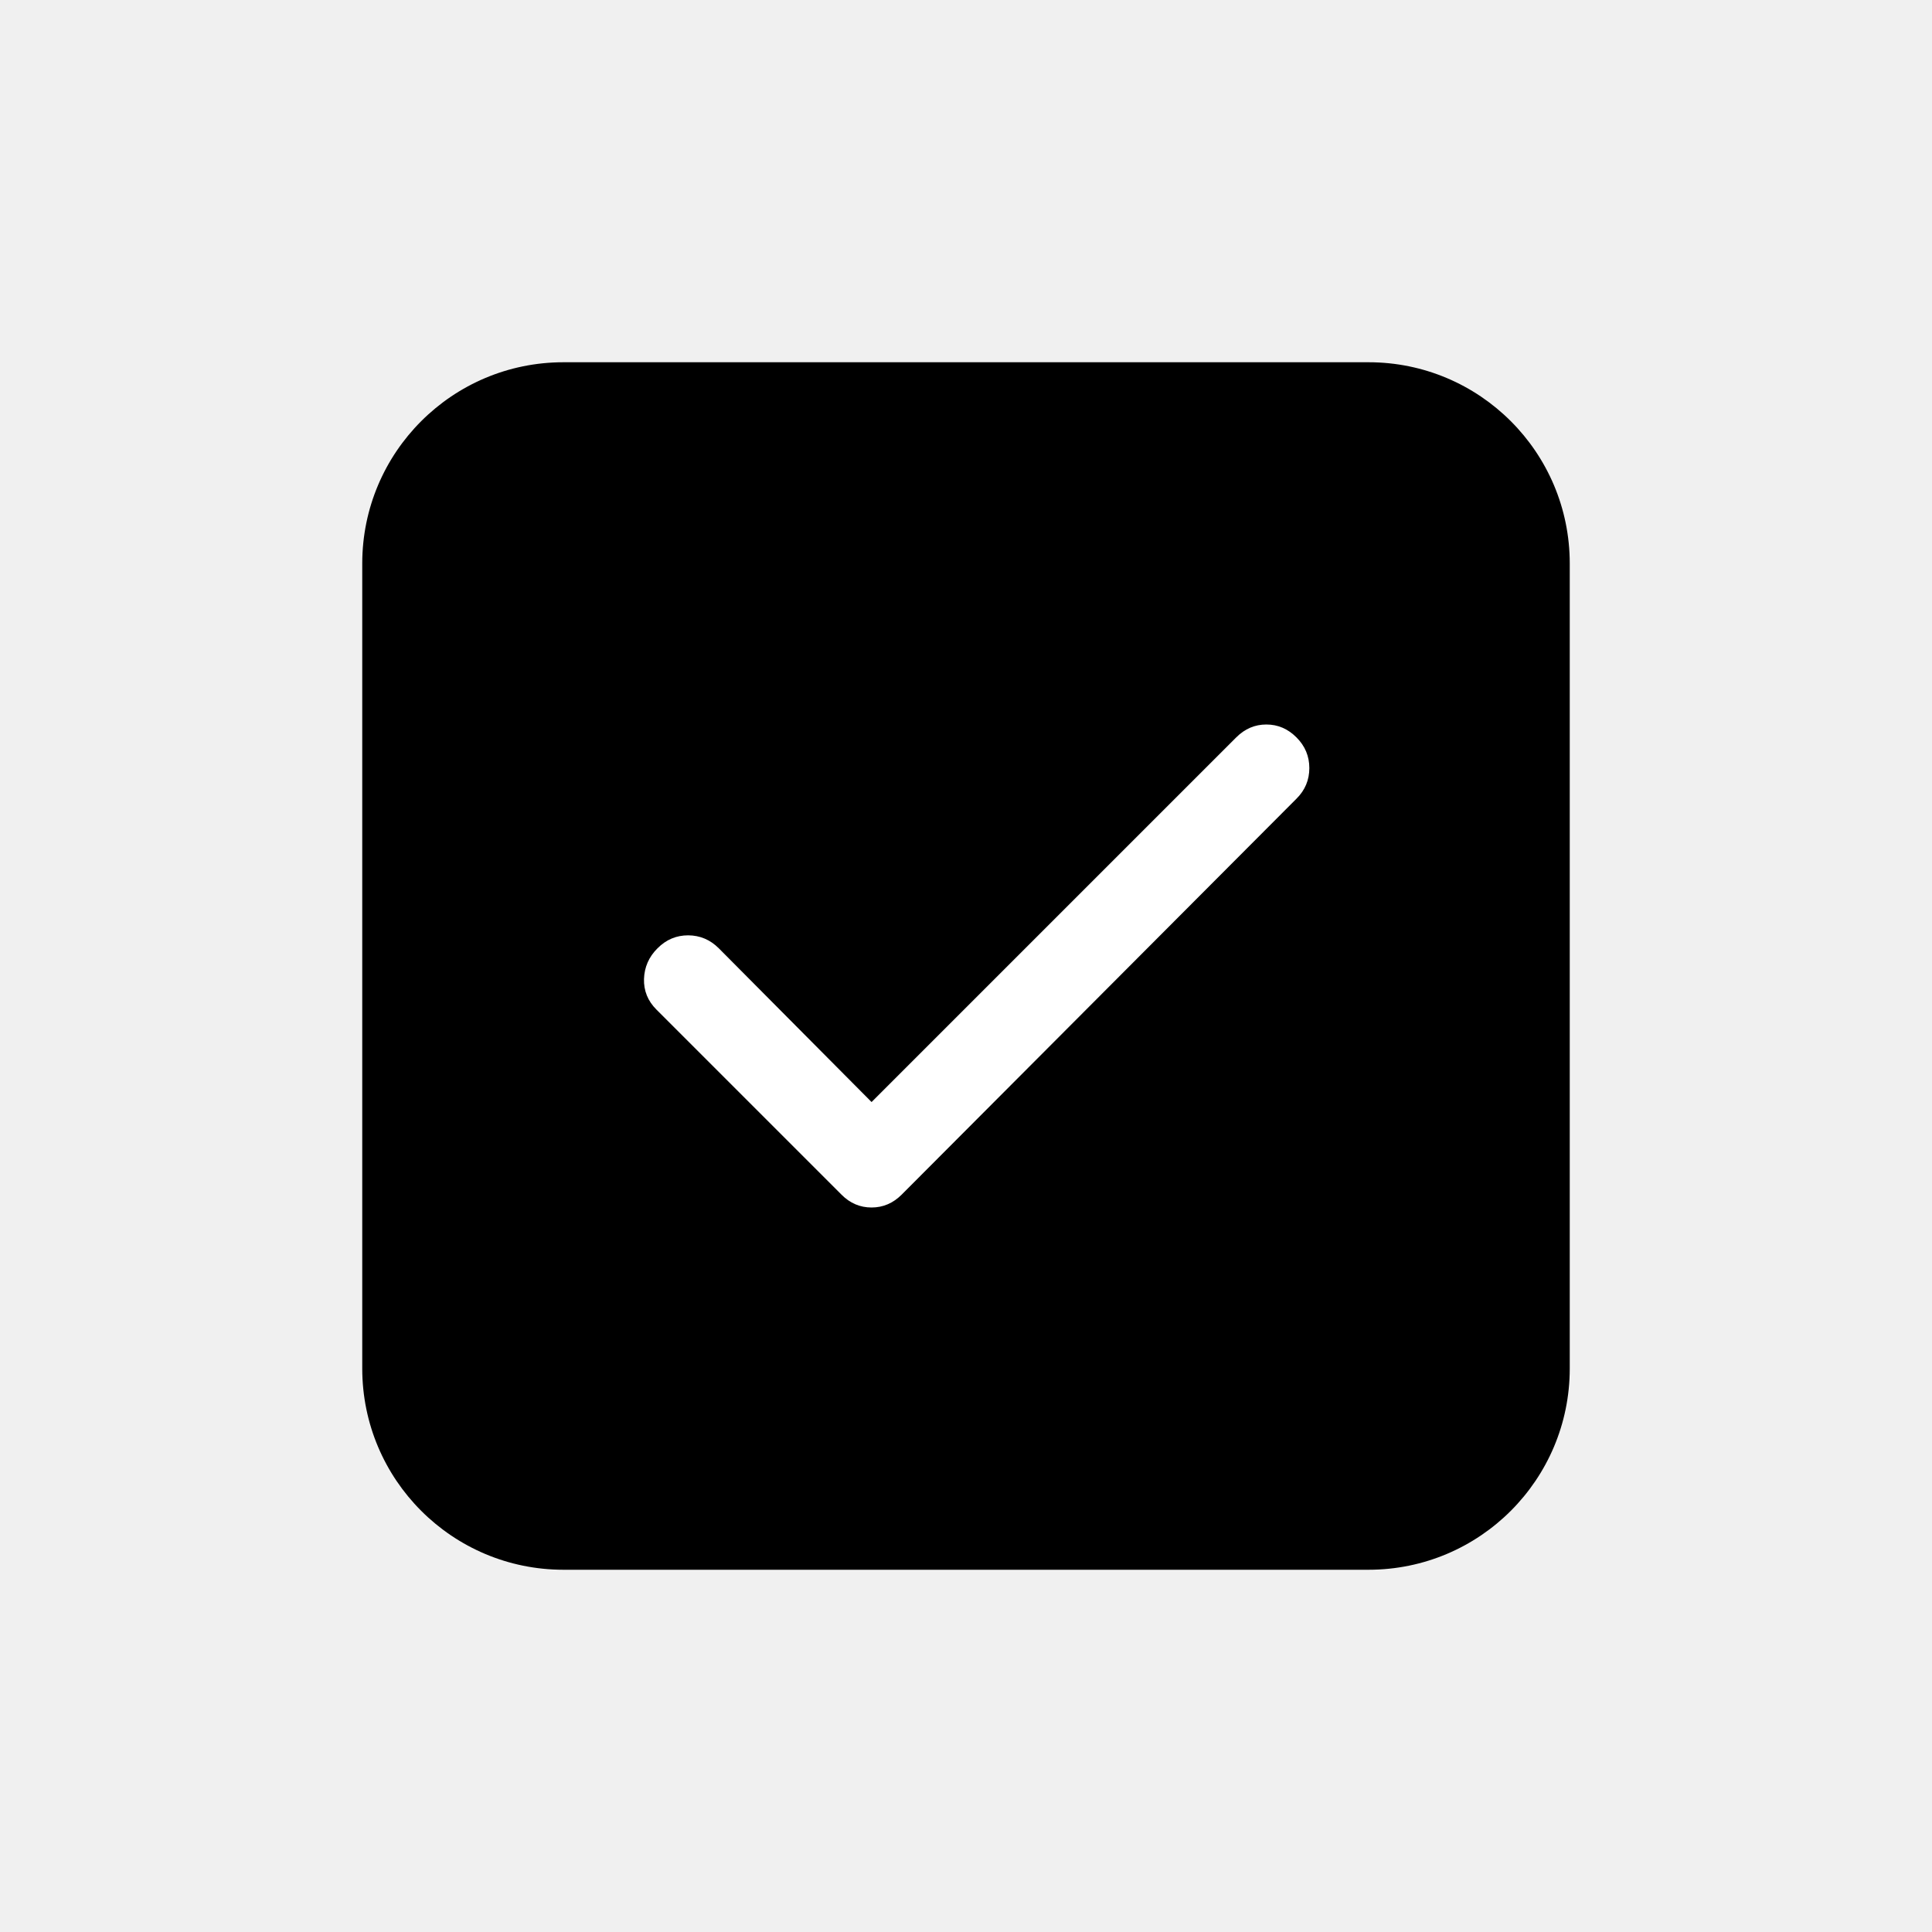
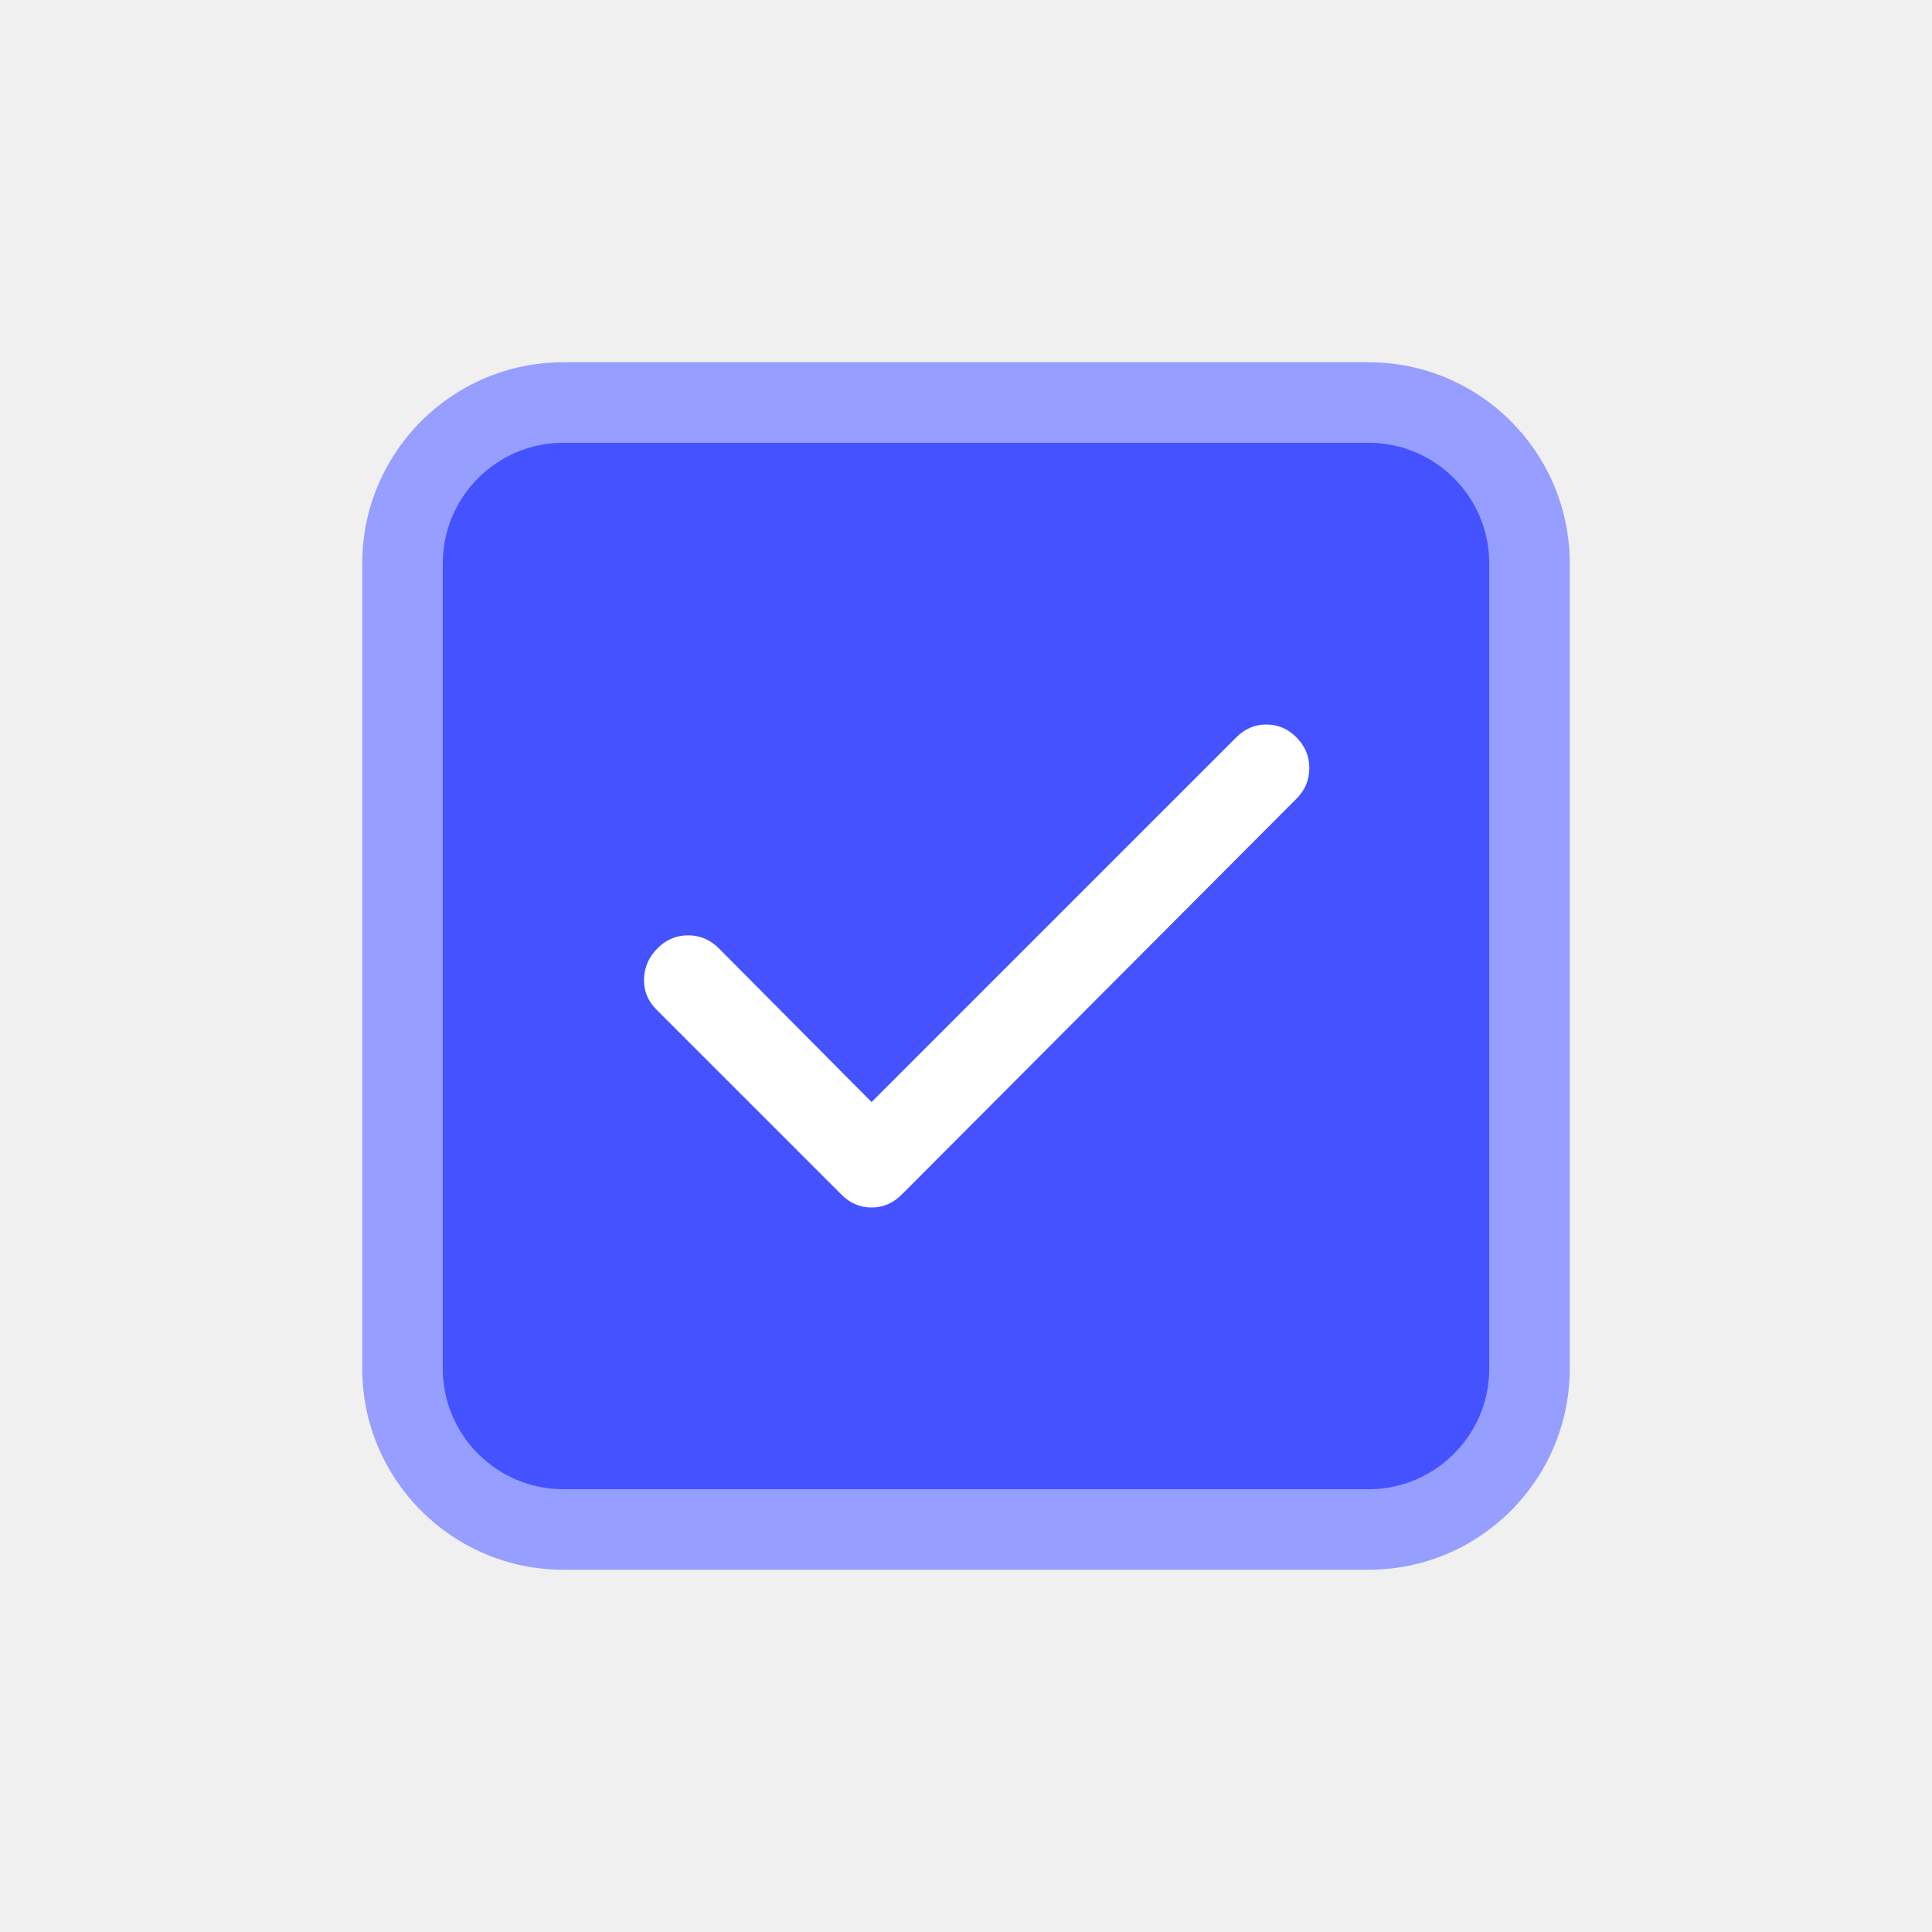
<svg xmlns="http://www.w3.org/2000/svg" width="24" height="24" viewBox="0 0 24 24" fill="none">
-   <path d="M5 7C5 5.895 5.895 5 7 5H17C18.105 5 19 5.895 19 7V17C19 18.105 18.105 19 17 19H7C5.895 19 5 18.105 5 17V7Z" fill="currentColor" />
-   <path d="M18.5 7C18.5 6.172 17.828 5.5 17 5.5H7C6.172 5.5 5.5 6.172 5.5 7V17C5.5 17.828 6.172 18.5 7 18.5H17C17.828 18.5 18.5 17.828 18.5 17V7ZM19.5 17C19.5 18.381 18.381 19.5 17 19.5H7C5.619 19.5 4.5 18.381 4.5 17V7C4.5 5.619 5.619 4.5 7 4.5H17C18.381 4.5 19.5 5.619 19.5 7V17Z" fill="currentColor" />
+   <path d="M5 7C5 5.895 5.895 5 7 5H17C18.105 5 19 5.895 19 7V17C19 18.105 18.105 19 17 19H7C5.895 19 5 18.105 5 17V7Z" fill="#4453FF" />
+   <path d="M18.5 7C18.5 6.172 17.828 5.5 17 5.5H7C6.172 5.5 5.5 6.172 5.5 7V17C5.5 17.828 6.172 18.5 7 18.5H17C17.828 18.5 18.5 17.828 18.5 17V7ZM19.5 17C19.5 18.381 18.381 19.5 17 19.5H7C5.619 19.5 4.5 18.381 4.5 17V7C4.5 5.619 5.619 4.5 7 4.5H17C18.381 4.5 19.5 5.619 19.5 7V17Z" fill="#969EFF" />
  <path d="M10.827 13.69L15.357 9.16C15.464 9.053 15.588 9 15.731 9C15.874 9 15.998 9.053 16.105 9.16C16.212 9.267 16.265 9.394 16.265 9.541C16.265 9.689 16.212 9.816 16.105 9.922L11.201 14.84C11.094 14.947 10.969 15 10.827 15C10.684 15 10.559 14.947 10.453 14.84L8.154 12.541C8.047 12.434 7.996 12.307 8 12.161C8.005 12.014 8.06 11.887 8.168 11.78C8.275 11.672 8.402 11.619 8.549 11.619C8.695 11.62 8.822 11.673 8.929 11.78L10.827 13.69Z" fill="white" />
</svg>
